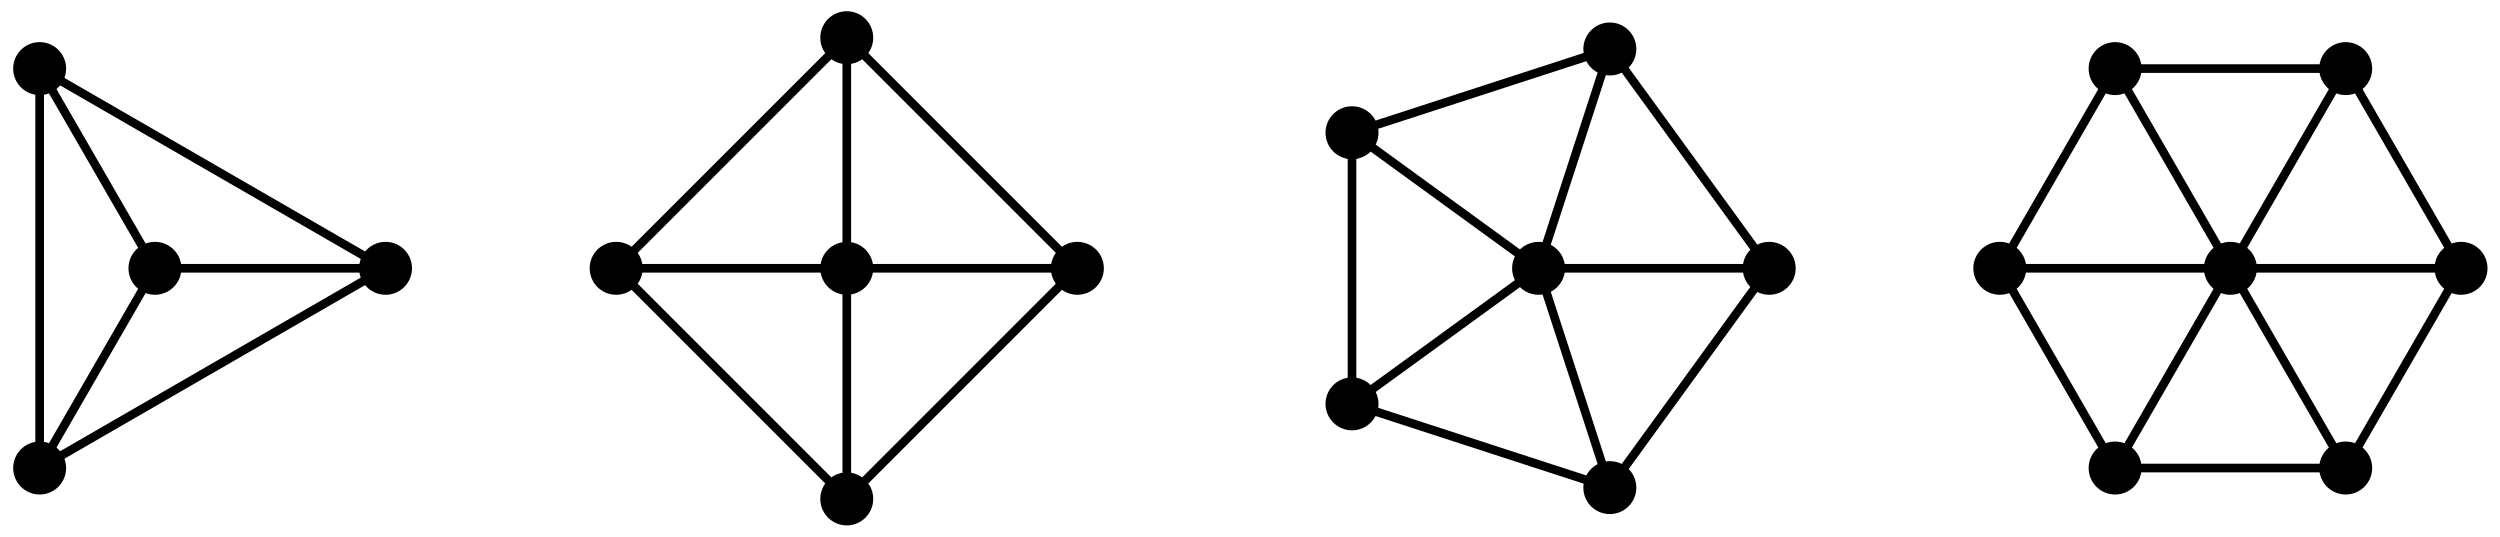
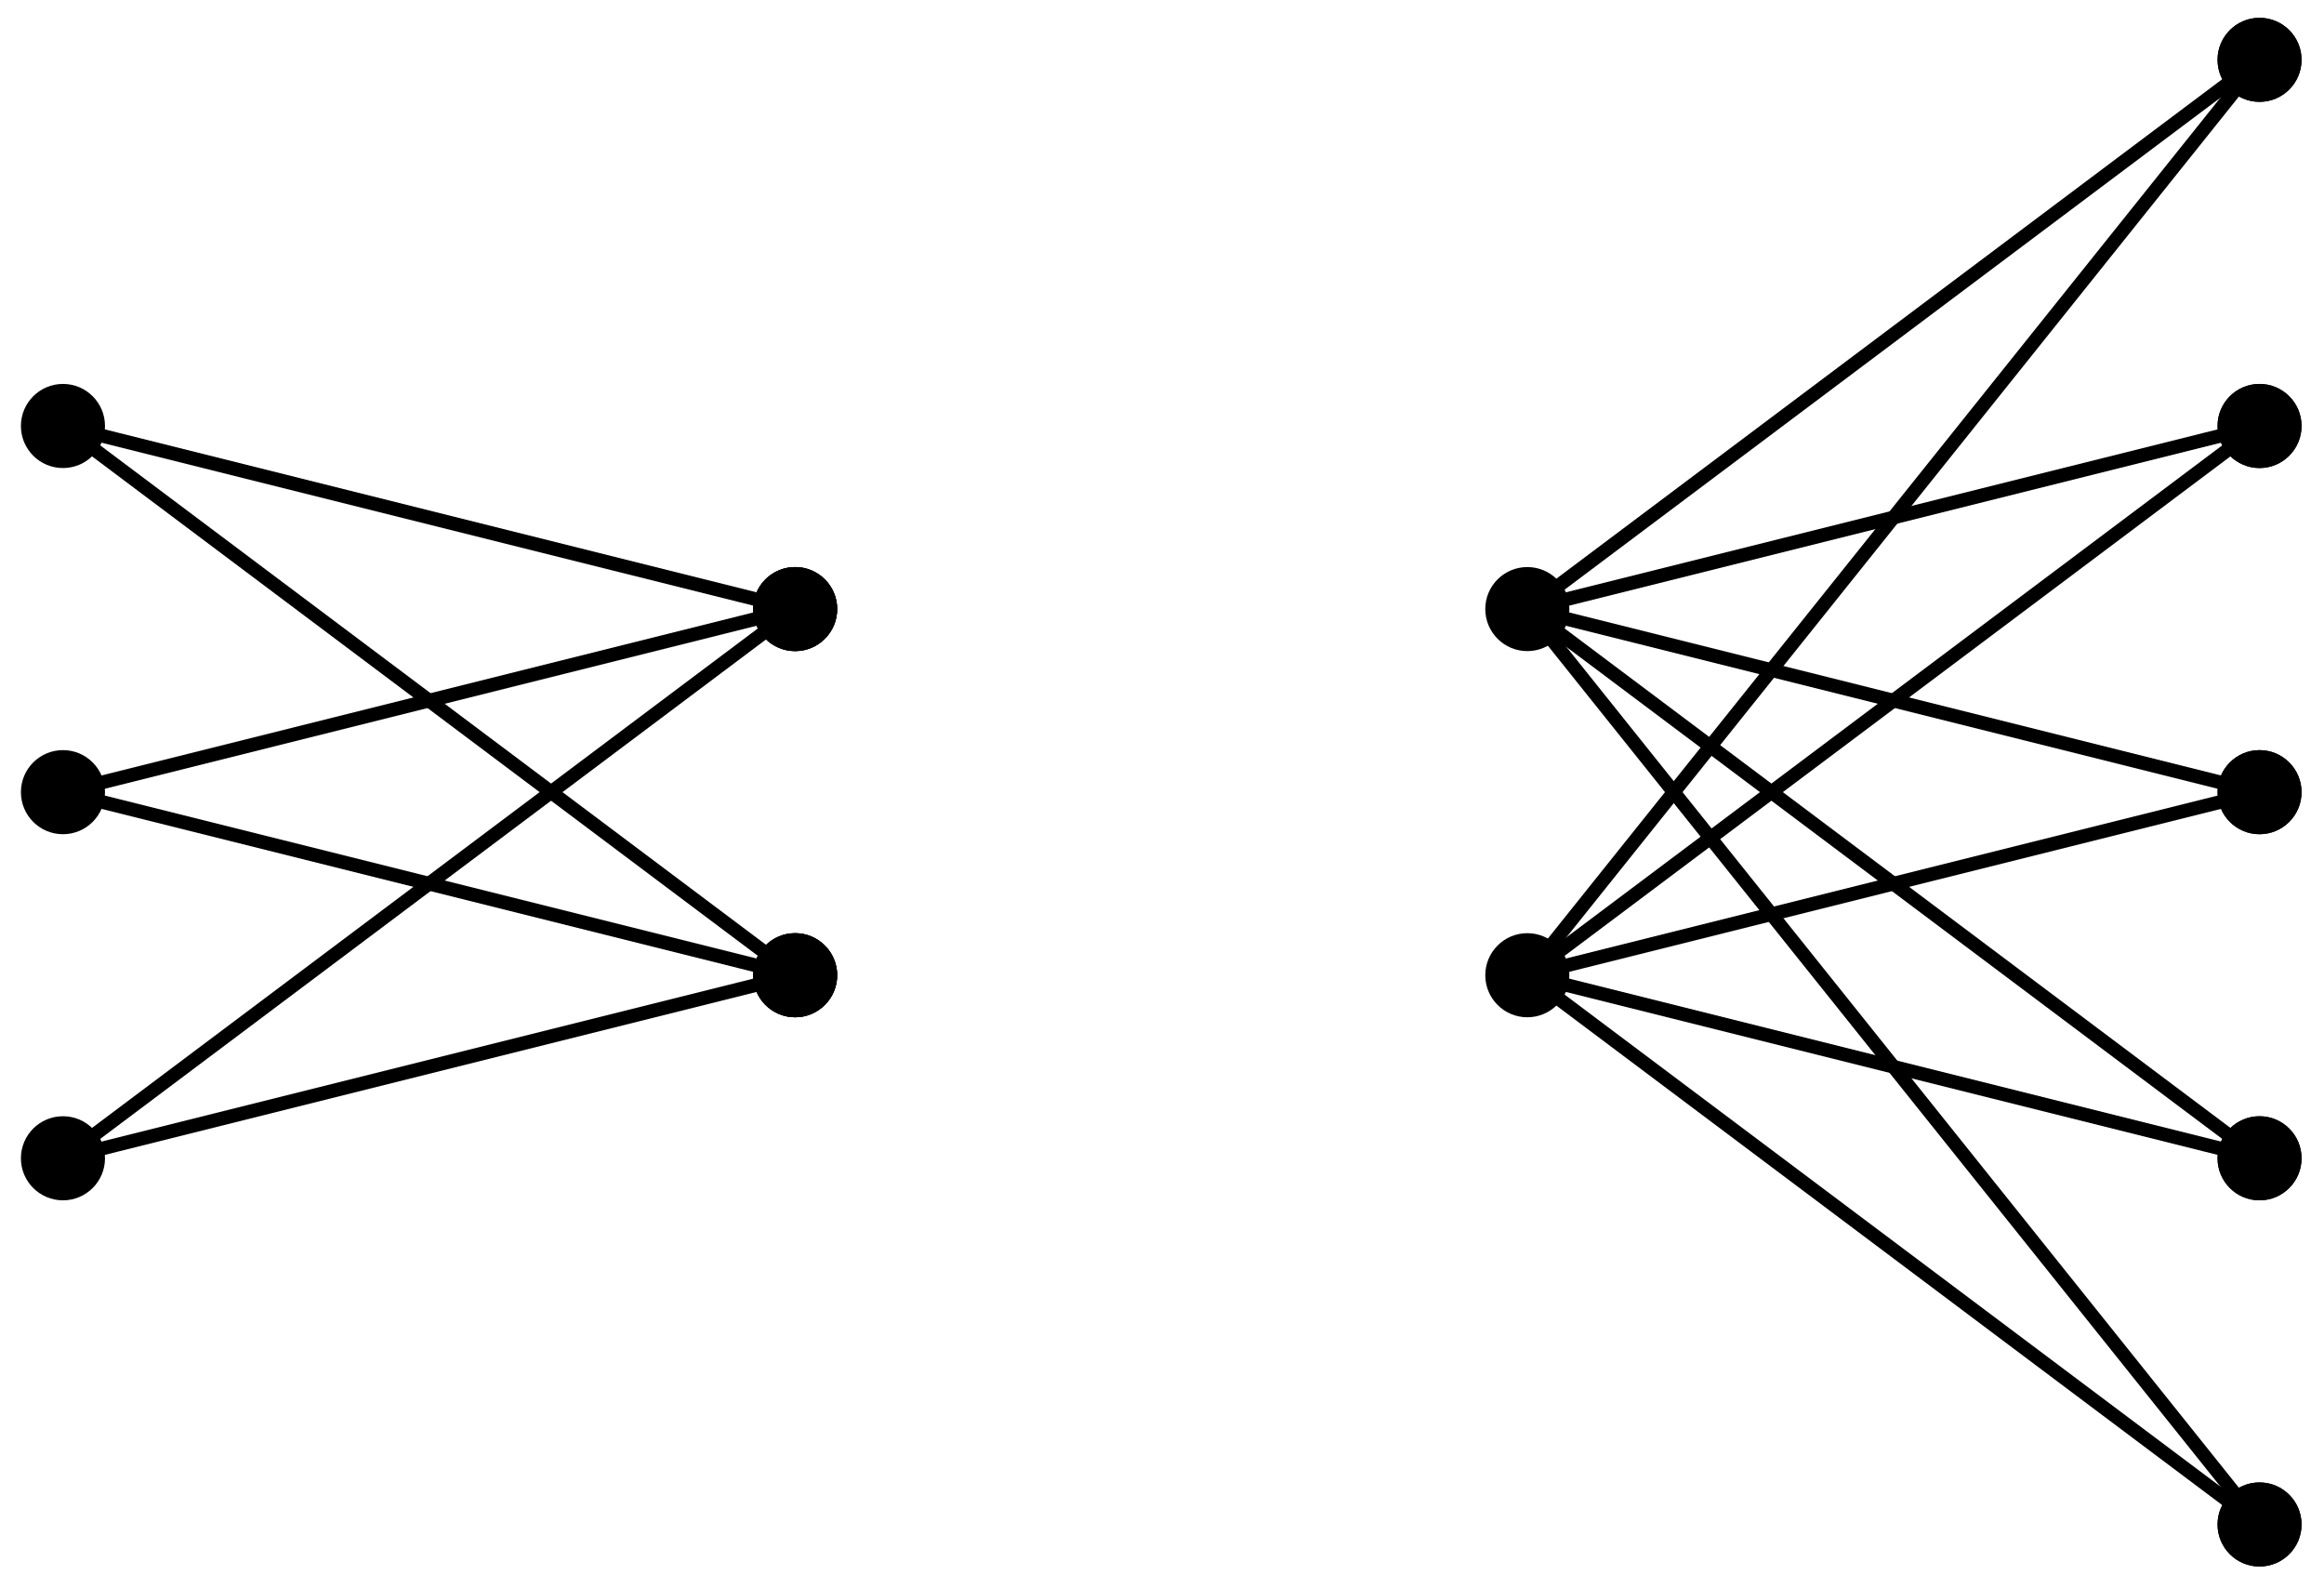
- <svg xmlns="http://www.w3.org/2000/svg" width="230.48pt" height="49.491pt" viewBox="0 0 230.48 49.491" version="1.1">
+ <svg xmlns="http://www.w3.org/2000/svg" width="134.96pt" height="92.185pt" viewBox="0 0 134.96 92.185" version="1.1">
  <defs>
    <clipPath id="clip1">
-       <path d="M 0 13 L 47 13 L 47 49.492 L 0 49.492 Z M 0 13 " />
+       <path d="M 77 45 L 134.961 45 L 134.961 92.184 L 77 92.184 Z M 77 45 " />
    </clipPath>
    <clipPath id="clip2">
-       <path d="M 0 13 L 26 13 L 26 49.492 L 0 49.492 Z M 0 13 " />
+       <path d="M 123 80 L 134.961 80 L 134.961 92.184 L 123 92.184 Z M 123 80 " />
    </clipPath>
    <clipPath id="clip3">
-       <path d="M 0 35 L 12 35 L 12 49.492 L 0 49.492 Z M 0 35 " />
+       <path d="M 77 45 L 134.961 45 L 134.961 79 L 77 79 Z M 77 45 " />
    </clipPath>
    <clipPath id="clip4">
-       <path d="M 45 13 L 90 13 L 90 49.492 L 45 49.492 Z M 45 13 " />
+       <path d="M 123 59 L 134.961 59 L 134.961 76 L 123 76 Z M 123 59 " />
    </clipPath>
    <clipPath id="clip5">
-       <path d="M 66 13 L 111 13 L 111 49.492 L 66 49.492 Z M 66 13 " />
+       <path d="M 77 34 L 134.961 34 L 134.961 68 L 77 68 Z M 77 34 " />
    </clipPath>
    <clipPath id="clip6">
-       <path d="M 70 38 L 86 38 L 86 49.492 L 70 49.492 Z M 70 38 " />
+       <path d="M 123 38 L 134.961 38 L 134.961 54 L 123 54 Z M 123 38 " />
    </clipPath>
    <clipPath id="clip7">
-       <path d="M 113 25 L 160 25 L 160 49.492 L 113 49.492 Z M 113 25 " />
+       <path d="M 77 13 L 134.961 13 L 134.961 68 L 77 68 Z M 77 13 " />
    </clipPath>
    <clipPath id="clip8">
-       <path d="M 137 13 L 175 13 L 175 49.492 L 137 49.492 Z M 137 13 " />
+       <path d="M 123 16 L 134.961 16 L 134.961 33 L 123 33 Z M 123 16 " />
    </clipPath>
    <clipPath id="clip9">
-       <path d="M 130 13 L 160 13 L 160 49.492 L 130 49.492 Z M 130 13 " />
+       <path d="M 77 0 L 134.961 0 L 134.961 68 L 77 68 Z M 77 0 " />
    </clipPath>
    <clipPath id="clip10">
-       <path d="M 140 37 L 157 37 L 157 49.492 L 140 49.492 Z M 140 37 " />
+       <path d="M 123 0 L 134.961 0 L 134.961 12 L 123 12 Z M 123 0 " />
    </clipPath>
    <clipPath id="clip11">
-       <path d="M 204 0 L 230.48 0 L 230.48 37 L 204 37 Z M 204 0 " />
+       <path d="M 77 24 L 134.961 24 L 134.961 92.184 L 77 92.184 Z M 77 24 " />
    </clipPath>
    <clipPath id="clip12">
-       <path d="M 219 16 L 230.48 16 L 230.48 33 L 219 33 Z M 219 16 " />
+       <path d="M 123 80 L 134.961 80 L 134.961 92.184 L 123 92.184 Z M 123 80 " />
    </clipPath>
    <clipPath id="clip13">
-       <path d="M 173 13 L 207 13 L 207 49.492 L 173 49.492 Z M 173 13 " />
+       <path d="M 77 24 L 134.961 24 L 134.961 79 L 77 79 Z M 77 24 " />
    </clipPath>
    <clipPath id="clip14">
-       <path d="M 183 13 L 217 13 L 217 49.492 L 183 49.492 Z M 183 13 " />
+       <path d="M 123 59 L 134.961 59 L 134.961 76 L 123 76 Z M 123 59 " />
    </clipPath>
    <clipPath id="clip15">
-       <path d="M 187 35 L 203 35 L 203 49.492 L 187 49.492 Z M 187 35 " />
+       <path d="M 77 24 L 134.961 24 L 134.961 58 L 77 58 Z M 77 24 " />
    </clipPath>
    <clipPath id="clip16">
-       <path d="M 204 13 L 230.48 13 L 230.48 49.492 L 204 49.492 Z M 204 13 " />
+       <path d="M 123 38 L 134.961 38 L 134.961 54 L 123 54 Z M 123 38 " />
    </clipPath>
    <clipPath id="clip17">
-       <path d="M 194 13 L 228 13 L 228 49.492 L 194 49.492 Z M 194 13 " />
+       <path d="M 77 13 L 134.961 13 L 134.961 47 L 77 47 Z M 77 13 " />
    </clipPath>
    <clipPath id="clip18">
-       <path d="M 208 35 L 225 35 L 225 49.492 L 208 49.492 Z M 208 35 " />
+       <path d="M 123 16 L 134.961 16 L 134.961 33 L 123 33 Z M 123 16 " />
+     </clipPath>
+     <clipPath id="clip19">
+       <path d="M 77 0 L 134.961 0 L 134.961 47 L 77 47 Z M 77 0 " />
+     </clipPath>
+     <clipPath id="clip20">
+       <path d="M 123 0 L 134.961 0 L 134.961 12 L 123 12 Z M 123 0 " />
    </clipPath>
  </defs>
  <g id="surface1">
-     <path style="fill:none;stroke-width:0.797;stroke-linecap:butt;stroke-linejoin:miter;stroke:rgb(0%,0%,0%);stroke-opacity:1;stroke-miterlimit:10;" d="M -42.522 0.002 L -74.409 18.412 " transform="matrix(1,0,0,-1,78.065,24.73589)" />
-     <path style="fill:none;stroke-width:0.797;stroke-linecap:butt;stroke-linejoin:miter;stroke:rgb(0%,0%,0%);stroke-opacity:1;stroke-miterlimit:10;" d="M -63.78 0.002 L -42.522 0.002 " transform="matrix(1,0,0,-1,78.065,24.73589)" />
-     <path style="fill-rule:nonzero;fill:rgb(0%,0%,0%);fill-opacity:1;stroke-width:0.399;stroke-linecap:butt;stroke-linejoin:miter;stroke:rgb(0%,0%,0%);stroke-opacity:1;stroke-miterlimit:10;" d="M -40.28 0.002 C -40.28 1.24 -41.284 2.24 -42.522 2.24 C -43.756 2.24 -44.76 1.24 -44.76 0.002 C -44.76 -1.237 -43.756 -2.241 -42.522 -2.241 C -41.284 -2.241 -40.28 -1.237 -40.28 0.002 Z M -40.28 0.002 " transform="matrix(1,0,0,-1,78.065,24.73589)" />
-     <path style="fill:none;stroke-width:0.797;stroke-linecap:butt;stroke-linejoin:miter;stroke:rgb(0%,0%,0%);stroke-opacity:1;stroke-miterlimit:10;" d="M -74.409 18.412 L -74.409 -18.413 " transform="matrix(1,0,0,-1,78.065,24.73589)" />
-     <path style="fill:none;stroke-width:0.797;stroke-linecap:butt;stroke-linejoin:miter;stroke:rgb(0%,0%,0%);stroke-opacity:1;stroke-miterlimit:10;" d="M -63.78 0.002 L -74.409 18.412 " transform="matrix(1,0,0,-1,78.065,24.73589)" />
-     <path style="fill-rule:nonzero;fill:rgb(0%,0%,0%);fill-opacity:1;stroke-width:0.399;stroke-linecap:butt;stroke-linejoin:miter;stroke:rgb(0%,0%,0%);stroke-opacity:1;stroke-miterlimit:10;" d="M -72.17 18.412 C -72.17 19.65 -73.17 20.654 -74.409 20.654 C -75.647 20.654 -76.651 19.65 -76.651 18.412 C -76.651 17.173 -75.647 16.169 -74.409 16.169 C -73.17 16.169 -72.17 17.173 -72.17 18.412 Z M -72.17 18.412 " transform="matrix(1,0,0,-1,78.065,24.73589)" />
+     <path style="fill-rule:nonzero;fill:rgb(0%,0%,0%);fill-opacity:1;stroke-width:0.399;stroke-linecap:butt;stroke-linejoin:miter;stroke:rgb(0%,0%,0%);stroke-opacity:1;stroke-miterlimit:10;" d="M 2.242 0.001 C 2.242 1.239 1.239 2.243 0 2.243 C -1.238 2.243 -2.242 1.239 -2.242 0.001 C -2.242 -1.237 -1.238 -2.241 0 -2.241 C 1.239 -2.241 2.242 -1.237 2.242 0.001 Z M 2.242 0.001 " transform="matrix(1,0,0,-1,3.656,67.25489)" />
+     <path style="fill:none;stroke-width:0.797;stroke-linecap:butt;stroke-linejoin:miter;stroke:rgb(0%,0%,0%);stroke-opacity:1;stroke-miterlimit:10;" d="M 0 0.001 L 42.52 10.63 " transform="matrix(1,0,0,-1,3.656,67.25489)" />
+     <path style="fill-rule:nonzero;fill:rgb(0%,0%,0%);fill-opacity:1;stroke-width:0.399;stroke-linecap:butt;stroke-linejoin:miter;stroke:rgb(0%,0%,0%);stroke-opacity:1;stroke-miterlimit:10;" d="M 44.762 10.63 C 44.762 11.868 43.758 12.872 42.52 12.872 C 41.282 12.872 40.278 11.868 40.278 10.63 C 40.278 9.392 41.282 8.388 42.52 8.388 C 43.758 8.388 44.762 9.392 44.762 10.63 Z M 44.762 10.63 " transform="matrix(1,0,0,-1,3.656,67.25489)" />
+     <path style="fill:none;stroke-width:0.797;stroke-linecap:butt;stroke-linejoin:miter;stroke:rgb(0%,0%,0%);stroke-opacity:1;stroke-miterlimit:10;" d="M 0 0.001 L 42.52 31.892 " transform="matrix(1,0,0,-1,3.656,67.25489)" />
+     <path style="fill-rule:nonzero;fill:rgb(0%,0%,0%);fill-opacity:1;stroke-width:0.399;stroke-linecap:butt;stroke-linejoin:miter;stroke:rgb(0%,0%,0%);stroke-opacity:1;stroke-miterlimit:10;" d="M 44.762 31.892 C 44.762 33.13 43.758 34.13 42.52 34.13 C 41.282 34.13 40.278 33.13 40.278 31.892 C 40.278 30.653 41.282 29.649 42.52 29.649 C 43.758 29.649 44.762 30.653 44.762 31.892 Z M 44.762 31.892 " transform="matrix(1,0,0,-1,3.656,67.25489)" />
+     <path style="fill-rule:nonzero;fill:rgb(0%,0%,0%);fill-opacity:1;stroke-width:0.399;stroke-linecap:butt;stroke-linejoin:miter;stroke:rgb(0%,0%,0%);stroke-opacity:1;stroke-miterlimit:10;" d="M 2.242 21.259 C 2.242 22.497 1.239 23.501 0 23.501 C -1.238 23.501 -2.242 22.497 -2.242 21.259 C -2.242 20.021 -1.238 19.017 0 19.017 C 1.239 19.017 2.242 20.021 2.242 21.259 Z M 2.242 21.259 " transform="matrix(1,0,0,-1,3.656,67.25489)" />
+     <path style="fill:none;stroke-width:0.797;stroke-linecap:butt;stroke-linejoin:miter;stroke:rgb(0%,0%,0%);stroke-opacity:1;stroke-miterlimit:10;" d="M 0 21.259 L 42.52 10.63 " transform="matrix(1,0,0,-1,3.656,67.25489)" />
+     <path style="fill-rule:nonzero;fill:rgb(0%,0%,0%);fill-opacity:1;stroke-width:0.399;stroke-linecap:butt;stroke-linejoin:miter;stroke:rgb(0%,0%,0%);stroke-opacity:1;stroke-miterlimit:10;" d="M 44.762 10.63 C 44.762 11.868 43.758 12.872 42.52 12.872 C 41.282 12.872 40.278 11.868 40.278 10.63 C 40.278 9.392 41.282 8.388 42.52 8.388 C 43.758 8.388 44.762 9.392 44.762 10.63 Z M 44.762 10.63 " transform="matrix(1,0,0,-1,3.656,67.25489)" />
+     <path style="fill:none;stroke-width:0.797;stroke-linecap:butt;stroke-linejoin:miter;stroke:rgb(0%,0%,0%);stroke-opacity:1;stroke-miterlimit:10;" d="M 0 21.259 L 42.52 31.892 " transform="matrix(1,0,0,-1,3.656,67.25489)" />
+     <path style="fill-rule:nonzero;fill:rgb(0%,0%,0%);fill-opacity:1;stroke-width:0.399;stroke-linecap:butt;stroke-linejoin:miter;stroke:rgb(0%,0%,0%);stroke-opacity:1;stroke-miterlimit:10;" d="M 44.762 31.892 C 44.762 33.13 43.758 34.13 42.52 34.13 C 41.282 34.13 40.278 33.13 40.278 31.892 C 40.278 30.653 41.282 29.649 42.52 29.649 C 43.758 29.649 44.762 30.653 44.762 31.892 Z M 44.762 31.892 " transform="matrix(1,0,0,-1,3.656,67.25489)" />
+     <path style="fill-rule:nonzero;fill:rgb(0%,0%,0%);fill-opacity:1;stroke-width:0.399;stroke-linecap:butt;stroke-linejoin:miter;stroke:rgb(0%,0%,0%);stroke-opacity:1;stroke-miterlimit:10;" d="M 2.242 42.521 C 2.242 43.759 1.239 44.763 0 44.763 C -1.238 44.763 -2.242 43.759 -2.242 42.521 C -2.242 41.282 -1.238 40.278 0 40.278 C 1.239 40.278 2.242 41.282 2.242 42.521 Z M 2.242 42.521 " transform="matrix(1,0,0,-1,3.656,67.25489)" />
+     <path style="fill:none;stroke-width:0.797;stroke-linecap:butt;stroke-linejoin:miter;stroke:rgb(0%,0%,0%);stroke-opacity:1;stroke-miterlimit:10;" d="M 0 42.521 L 42.52 10.63 " transform="matrix(1,0,0,-1,3.656,67.25489)" />
+     <path style="fill-rule:nonzero;fill:rgb(0%,0%,0%);fill-opacity:1;stroke-width:0.399;stroke-linecap:butt;stroke-linejoin:miter;stroke:rgb(0%,0%,0%);stroke-opacity:1;stroke-miterlimit:10;" d="M 44.762 10.63 C 44.762 11.868 43.758 12.872 42.52 12.872 C 41.282 12.872 40.278 11.868 40.278 10.63 C 40.278 9.392 41.282 8.388 42.52 8.388 C 43.758 8.388 44.762 9.392 44.762 10.63 Z M 44.762 10.63 " transform="matrix(1,0,0,-1,3.656,67.25489)" />
+     <path style="fill:none;stroke-width:0.797;stroke-linecap:butt;stroke-linejoin:miter;stroke:rgb(0%,0%,0%);stroke-opacity:1;stroke-miterlimit:10;" d="M 0 42.521 L 42.52 31.892 " transform="matrix(1,0,0,-1,3.656,67.25489)" />
+     <path style="fill-rule:nonzero;fill:rgb(0%,0%,0%);fill-opacity:1;stroke-width:0.399;stroke-linecap:butt;stroke-linejoin:miter;stroke:rgb(0%,0%,0%);stroke-opacity:1;stroke-miterlimit:10;" d="M 44.762 31.892 C 44.762 33.13 43.758 34.13 42.52 34.13 C 41.282 34.13 40.278 33.13 40.278 31.892 C 40.278 30.653 41.282 29.649 42.52 29.649 C 43.758 29.649 44.762 30.653 44.762 31.892 Z M 44.762 31.892 " transform="matrix(1,0,0,-1,3.656,67.25489)" />
+     <path style="fill-rule:nonzero;fill:rgb(0%,0%,0%);fill-opacity:1;stroke-width:0.399;stroke-linecap:butt;stroke-linejoin:miter;stroke:rgb(0%,0%,0%);stroke-opacity:1;stroke-miterlimit:10;" d="M 87.281 10.63 C 87.281 11.868 86.278 12.872 85.039 12.872 C 83.801 12.872 82.797 11.868 82.797 10.63 C 82.797 9.392 83.801 8.388 85.039 8.388 C 86.278 8.388 87.281 9.392 87.281 10.63 Z M 87.281 10.63 " transform="matrix(1,0,0,-1,3.656,67.25489)" />
    <g clip-path="url(#clip1)" clip-rule="nonzero">
-       <path style="fill:none;stroke-width:0.797;stroke-linecap:butt;stroke-linejoin:miter;stroke:rgb(0%,0%,0%);stroke-opacity:1;stroke-miterlimit:10;" d="M -74.409 -18.413 L -42.522 0.002 " transform="matrix(1,0,0,-1,78.065,24.73589)" />
+       <path style="fill:none;stroke-width:0.797;stroke-linecap:butt;stroke-linejoin:miter;stroke:rgb(0%,0%,0%);stroke-opacity:1;stroke-miterlimit:10;" d="M 85.039 10.63 L 127.559 -21.261 " transform="matrix(1,0,0,-1,3.656,67.25489)" />
    </g>
+     <path style=" stroke:none;fill-rule:nonzero;fill:rgb(0%,0%,0%);fill-opacity:1;" d="M 133.457 88.516 C 133.457 87.277 132.453 86.273 131.215 86.273 C 129.98 86.273 128.977 87.277 128.977 88.516 C 128.977 89.754 129.98 90.758 131.215 90.758 C 132.453 90.758 133.457 89.754 133.457 88.516 Z M 133.457 88.516 " />
    <g clip-path="url(#clip2)" clip-rule="nonzero">
-       <path style="fill:none;stroke-width:0.797;stroke-linecap:butt;stroke-linejoin:miter;stroke:rgb(0%,0%,0%);stroke-opacity:1;stroke-miterlimit:10;" d="M -63.78 0.002 L -74.409 -18.413 " transform="matrix(1,0,0,-1,78.065,24.73589)" />
+       <path style="fill:none;stroke-width:0.399;stroke-linecap:butt;stroke-linejoin:miter;stroke:rgb(0%,0%,0%);stroke-opacity:1;stroke-miterlimit:10;" d="M 129.801 -21.261 C 129.801 -20.022 128.797 -19.019 127.559 -19.019 C 126.324 -19.019 125.321 -20.022 125.321 -21.261 C 125.321 -22.499 126.324 -23.503 127.559 -23.503 C 128.797 -23.503 129.801 -22.499 129.801 -21.261 Z M 129.801 -21.261 " transform="matrix(1,0,0,-1,3.656,67.25489)" />
    </g>
-     <path style=" stroke:none;fill-rule:nonzero;fill:rgb(0%,0%,0%);fill-opacity:1;" d="M 5.895 43.148 C 5.895 41.91 4.895 40.906 3.656 40.906 C 2.418 40.906 1.414 41.91 1.414 43.148 C 1.414 44.387 2.418 45.391 3.656 45.391 C 4.895 45.391 5.895 44.387 5.895 43.148 Z M 5.895 43.148 " />
    <g clip-path="url(#clip3)" clip-rule="nonzero">
-       <path style="fill:none;stroke-width:0.399;stroke-linecap:butt;stroke-linejoin:miter;stroke:rgb(0%,0%,0%);stroke-opacity:1;stroke-miterlimit:10;" d="M -72.17 -18.413 C -72.17 -17.174 -73.17 -16.17 -74.409 -16.17 C -75.647 -16.17 -76.651 -17.174 -76.651 -18.413 C -76.651 -19.651 -75.647 -20.655 -74.409 -20.655 C -73.17 -20.655 -72.17 -19.651 -72.17 -18.413 Z M -72.17 -18.413 " transform="matrix(1,0,0,-1,78.065,24.73589)" />
+       <path style="fill:none;stroke-width:0.797;stroke-linecap:butt;stroke-linejoin:miter;stroke:rgb(0%,0%,0%);stroke-opacity:1;stroke-miterlimit:10;" d="M 85.039 10.63 L 127.559 0.001 " transform="matrix(1,0,0,-1,3.656,67.25489)" />
    </g>
-     <path style="fill-rule:nonzero;fill:rgb(0%,0%,0%);fill-opacity:1;stroke-width:0.399;stroke-linecap:butt;stroke-linejoin:miter;stroke:rgb(0%,0%,0%);stroke-opacity:1;stroke-miterlimit:10;" d="M -61.538 0.002 C -61.538 1.24 -62.542 2.24 -63.78 2.24 C -65.018 2.24 -66.022 1.24 -66.022 0.002 C -66.022 -1.237 -65.018 -2.241 -63.78 -2.241 C -62.542 -2.241 -61.538 -1.237 -61.538 0.002 Z M -61.538 0.002 " transform="matrix(1,0,0,-1,78.065,24.73589)" />
-     <path style="fill:none;stroke-width:0.797;stroke-linecap:butt;stroke-linejoin:miter;stroke:rgb(0%,0%,0%);stroke-opacity:1;stroke-miterlimit:10;" d="M 21.259 0.002 L 0.001 21.259 " transform="matrix(1,0,0,-1,78.065,24.73589)" />
-     <path style="fill:none;stroke-width:0.797;stroke-linecap:butt;stroke-linejoin:miter;stroke:rgb(0%,0%,0%);stroke-opacity:1;stroke-miterlimit:10;" d="M 0.001 0.002 L 21.259 0.002 " transform="matrix(1,0,0,-1,78.065,24.73589)" />
-     <path style="fill-rule:nonzero;fill:rgb(0%,0%,0%);fill-opacity:1;stroke-width:0.399;stroke-linecap:butt;stroke-linejoin:miter;stroke:rgb(0%,0%,0%);stroke-opacity:1;stroke-miterlimit:10;" d="M 23.501 0.002 C 23.501 1.24 22.497 2.24 21.259 2.24 C 20.021 2.24 19.017 1.24 19.017 0.002 C 19.017 -1.237 20.021 -2.241 21.259 -2.241 C 22.497 -2.241 23.501 -1.237 23.501 0.002 Z M 23.501 0.002 " transform="matrix(1,0,0,-1,78.065,24.73589)" />
-     <path style="fill:none;stroke-width:0.797;stroke-linecap:butt;stroke-linejoin:miter;stroke:rgb(0%,0%,0%);stroke-opacity:1;stroke-miterlimit:10;" d="M 0.001 21.259 L -21.26 0.002 " transform="matrix(1,0,0,-1,78.065,24.73589)" />
-     <path style="fill:none;stroke-width:0.797;stroke-linecap:butt;stroke-linejoin:miter;stroke:rgb(0%,0%,0%);stroke-opacity:1;stroke-miterlimit:10;" d="M 0.001 0.002 L 0.001 21.259 " transform="matrix(1,0,0,-1,78.065,24.73589)" />
-     <path style="fill-rule:nonzero;fill:rgb(0%,0%,0%);fill-opacity:1;stroke-width:0.399;stroke-linecap:butt;stroke-linejoin:miter;stroke:rgb(0%,0%,0%);stroke-opacity:1;stroke-miterlimit:10;" d="M 2.24 21.259 C 2.24 22.498 1.24 23.502 0.001 23.502 C -1.237 23.502 -2.241 22.498 -2.241 21.259 C -2.241 20.021 -1.237 19.017 0.001 19.017 C 1.24 19.017 2.24 20.021 2.24 21.259 Z M 2.24 21.259 " transform="matrix(1,0,0,-1,78.065,24.73589)" />
+     <path style=" stroke:none;fill-rule:nonzero;fill:rgb(0%,0%,0%);fill-opacity:1;" d="M 133.457 67.254 C 133.457 66.016 132.453 65.012 131.215 65.012 C 129.98 65.012 128.977 66.016 128.977 67.254 C 128.977 68.492 129.98 69.496 131.215 69.496 C 132.453 69.496 133.457 68.492 133.457 67.254 Z M 133.457 67.254 " />
    <g clip-path="url(#clip4)" clip-rule="nonzero">
-       <path style="fill:none;stroke-width:0.797;stroke-linecap:butt;stroke-linejoin:miter;stroke:rgb(0%,0%,0%);stroke-opacity:1;stroke-miterlimit:10;" d="M -21.26 0.002 L 0.001 -21.26 " transform="matrix(1,0,0,-1,78.065,24.73589)" />
+       <path style="fill:none;stroke-width:0.399;stroke-linecap:butt;stroke-linejoin:miter;stroke:rgb(0%,0%,0%);stroke-opacity:1;stroke-miterlimit:10;" d="M 129.801 0.001 C 129.801 1.239 128.797 2.243 127.559 2.243 C 126.324 2.243 125.321 1.239 125.321 0.001 C 125.321 -1.237 126.324 -2.241 127.559 -2.241 C 128.797 -2.241 129.801 -1.237 129.801 0.001 Z M 129.801 0.001 " transform="matrix(1,0,0,-1,3.656,67.25489)" />
    </g>
-     <path style="fill:none;stroke-width:0.797;stroke-linecap:butt;stroke-linejoin:miter;stroke:rgb(0%,0%,0%);stroke-opacity:1;stroke-miterlimit:10;" d="M 0.001 0.002 L -21.26 0.002 " transform="matrix(1,0,0,-1,78.065,24.73589)" />
-     <path style="fill-rule:nonzero;fill:rgb(0%,0%,0%);fill-opacity:1;stroke-width:0.399;stroke-linecap:butt;stroke-linejoin:miter;stroke:rgb(0%,0%,0%);stroke-opacity:1;stroke-miterlimit:10;" d="M -19.018 0.002 C -19.018 1.24 -20.022 2.24 -21.26 2.24 C -22.499 2.24 -23.503 1.24 -23.503 0.002 C -23.503 -1.237 -22.499 -2.241 -21.26 -2.241 C -20.022 -2.241 -19.018 -1.237 -19.018 0.002 Z M -19.018 0.002 " transform="matrix(1,0,0,-1,78.065,24.73589)" />
    <g clip-path="url(#clip5)" clip-rule="nonzero">
-       <path style="fill:none;stroke-width:0.797;stroke-linecap:butt;stroke-linejoin:miter;stroke:rgb(0%,0%,0%);stroke-opacity:1;stroke-miterlimit:10;" d="M 0.001 -21.26 L 21.259 0.002 " transform="matrix(1,0,0,-1,78.065,24.73589)" />
+       <path style="fill:none;stroke-width:0.797;stroke-linecap:butt;stroke-linejoin:miter;stroke:rgb(0%,0%,0%);stroke-opacity:1;stroke-miterlimit:10;" d="M 85.039 10.63 L 127.559 21.259 " transform="matrix(1,0,0,-1,3.656,67.25489)" />
    </g>
-     <path style="fill:none;stroke-width:0.797;stroke-linecap:butt;stroke-linejoin:miter;stroke:rgb(0%,0%,0%);stroke-opacity:1;stroke-miterlimit:10;" d="M 0.001 0.002 L 0.001 -21.26 " transform="matrix(1,0,0,-1,78.065,24.73589)" />
-     <path style=" stroke:none;fill-rule:nonzero;fill:rgb(0%,0%,0%);fill-opacity:1;" d="M 80.305 45.996 C 80.305 44.758 79.305 43.754 78.066 43.754 C 76.828 43.754 75.824 44.758 75.824 45.996 C 75.824 47.234 76.828 48.238 78.066 48.238 C 79.305 48.238 80.305 47.234 80.305 45.996 Z M 80.305 45.996 " />
+     <path style=" stroke:none;fill-rule:nonzero;fill:rgb(0%,0%,0%);fill-opacity:1;" d="M 133.457 45.996 C 133.457 44.758 132.453 43.754 131.215 43.754 C 129.98 43.754 128.977 44.758 128.977 45.996 C 128.977 47.234 129.98 48.238 131.215 48.238 C 132.453 48.238 133.457 47.234 133.457 45.996 Z M 133.457 45.996 " />
    <g clip-path="url(#clip6)" clip-rule="nonzero">
-       <path style="fill:none;stroke-width:0.399;stroke-linecap:butt;stroke-linejoin:miter;stroke:rgb(0%,0%,0%);stroke-opacity:1;stroke-miterlimit:10;" d="M 2.24 -21.26 C 2.24 -20.022 1.24 -19.018 0.001 -19.018 C -1.237 -19.018 -2.241 -20.022 -2.241 -21.26 C -2.241 -22.498 -1.237 -23.502 0.001 -23.502 C 1.24 -23.502 2.24 -22.498 2.24 -21.26 Z M 2.24 -21.26 " transform="matrix(1,0,0,-1,78.065,24.73589)" />
+       <path style="fill:none;stroke-width:0.399;stroke-linecap:butt;stroke-linejoin:miter;stroke:rgb(0%,0%,0%);stroke-opacity:1;stroke-miterlimit:10;" d="M 129.801 21.259 C 129.801 22.497 128.797 23.501 127.559 23.501 C 126.324 23.501 125.321 22.497 125.321 21.259 C 125.321 20.021 126.324 19.017 127.559 19.017 C 128.797 19.017 129.801 20.021 129.801 21.259 Z M 129.801 21.259 " transform="matrix(1,0,0,-1,3.656,67.25489)" />
    </g>
-     <path style="fill-rule:nonzero;fill:rgb(0%,0%,0%);fill-opacity:1;stroke-width:0.399;stroke-linecap:butt;stroke-linejoin:miter;stroke:rgb(0%,0%,0%);stroke-opacity:1;stroke-miterlimit:10;" d="M 2.24 0.002 C 2.24 1.24 1.24 2.24 0.001 2.24 C -1.237 2.24 -2.241 1.24 -2.241 0.002 C -2.241 -1.237 -1.237 -2.241 0.001 -2.241 C 1.24 -2.241 2.24 -1.237 2.24 0.002 Z M 2.24 0.002 " transform="matrix(1,0,0,-1,78.065,24.73589)" />
-     <path style="fill:none;stroke-width:0.797;stroke-linecap:butt;stroke-linejoin:miter;stroke:rgb(0%,0%,0%);stroke-opacity:1;stroke-miterlimit:10;" d="M 85.04 0.002 L 70.349 20.22 " transform="matrix(1,0,0,-1,78.065,24.73589)" />
-     <path style="fill:none;stroke-width:0.797;stroke-linecap:butt;stroke-linejoin:miter;stroke:rgb(0%,0%,0%);stroke-opacity:1;stroke-miterlimit:10;" d="M 63.779 0.002 L 85.04 0.002 " transform="matrix(1,0,0,-1,78.065,24.73589)" />
-     <path style="fill-rule:nonzero;fill:rgb(0%,0%,0%);fill-opacity:1;stroke-width:0.399;stroke-linecap:butt;stroke-linejoin:miter;stroke:rgb(0%,0%,0%);stroke-opacity:1;stroke-miterlimit:10;" d="M 87.283 0.002 C 87.283 1.24 86.279 2.24 85.04 2.24 C 83.802 2.24 82.798 1.24 82.798 0.002 C 82.798 -1.237 83.802 -2.241 85.04 -2.241 C 86.279 -2.241 87.283 -1.237 87.283 0.002 Z M 87.283 0.002 " transform="matrix(1,0,0,-1,78.065,24.73589)" />
-     <path style="fill:none;stroke-width:0.797;stroke-linecap:butt;stroke-linejoin:miter;stroke:rgb(0%,0%,0%);stroke-opacity:1;stroke-miterlimit:10;" d="M 70.349 20.22 L 46.58 12.498 " transform="matrix(1,0,0,-1,78.065,24.73589)" />
-     <path style="fill:none;stroke-width:0.797;stroke-linecap:butt;stroke-linejoin:miter;stroke:rgb(0%,0%,0%);stroke-opacity:1;stroke-miterlimit:10;" d="M 63.779 0.002 L 70.349 20.22 " transform="matrix(1,0,0,-1,78.065,24.73589)" />
-     <path style="fill-rule:nonzero;fill:rgb(0%,0%,0%);fill-opacity:1;stroke-width:0.399;stroke-linecap:butt;stroke-linejoin:miter;stroke:rgb(0%,0%,0%);stroke-opacity:1;stroke-miterlimit:10;" d="M 72.591 20.22 C 72.591 21.459 71.587 22.462 70.349 22.462 C 69.111 22.462 68.107 21.459 68.107 20.22 C 68.107 18.982 69.111 17.978 70.349 17.978 C 71.587 17.978 72.591 18.982 72.591 20.22 Z M 72.591 20.22 " transform="matrix(1,0,0,-1,78.065,24.73589)" />
-     <path style="fill:none;stroke-width:0.797;stroke-linecap:butt;stroke-linejoin:miter;stroke:rgb(0%,0%,0%);stroke-opacity:1;stroke-miterlimit:10;" d="M 46.58 12.498 L 46.58 -12.495 " transform="matrix(1,0,0,-1,78.065,24.73589)" />
-     <path style="fill:none;stroke-width:0.797;stroke-linecap:butt;stroke-linejoin:miter;stroke:rgb(0%,0%,0%);stroke-opacity:1;stroke-miterlimit:10;" d="M 63.779 0.002 L 46.58 12.498 " transform="matrix(1,0,0,-1,78.065,24.73589)" />
-     <path style="fill-rule:nonzero;fill:rgb(0%,0%,0%);fill-opacity:1;stroke-width:0.399;stroke-linecap:butt;stroke-linejoin:miter;stroke:rgb(0%,0%,0%);stroke-opacity:1;stroke-miterlimit:10;" d="M 48.822 12.498 C 48.822 13.736 47.818 14.74 46.58 14.74 C 45.341 14.74 44.337 13.736 44.337 12.498 C 44.337 11.259 45.341 10.255 46.58 10.255 C 47.818 10.255 48.822 11.259 48.822 12.498 Z M 48.822 12.498 " transform="matrix(1,0,0,-1,78.065,24.73589)" />
    <g clip-path="url(#clip7)" clip-rule="nonzero">
-       <path style="fill:none;stroke-width:0.797;stroke-linecap:butt;stroke-linejoin:miter;stroke:rgb(0%,0%,0%);stroke-opacity:1;stroke-miterlimit:10;" d="M 46.58 -12.495 L 70.349 -20.221 " transform="matrix(1,0,0,-1,78.065,24.73589)" />
+       <path style="fill:none;stroke-width:0.797;stroke-linecap:butt;stroke-linejoin:miter;stroke:rgb(0%,0%,0%);stroke-opacity:1;stroke-miterlimit:10;" d="M 85.039 10.63 L 127.559 42.521 " transform="matrix(1,0,0,-1,3.656,67.25489)" />
    </g>
-     <path style="fill:none;stroke-width:0.797;stroke-linecap:butt;stroke-linejoin:miter;stroke:rgb(0%,0%,0%);stroke-opacity:1;stroke-miterlimit:10;" d="M 63.779 0.002 L 46.58 -12.495 " transform="matrix(1,0,0,-1,78.065,24.73589)" />
-     <path style="fill-rule:nonzero;fill:rgb(0%,0%,0%);fill-opacity:1;stroke-width:0.399;stroke-linecap:butt;stroke-linejoin:miter;stroke:rgb(0%,0%,0%);stroke-opacity:1;stroke-miterlimit:10;" d="M 48.822 -12.495 C 48.822 -11.26 47.818 -10.256 46.58 -10.256 C 45.341 -10.256 44.337 -11.26 44.337 -12.495 C 44.337 -13.733 45.341 -14.737 46.58 -14.737 C 47.818 -14.737 48.822 -13.733 48.822 -12.495 Z M 48.822 -12.495 " transform="matrix(1,0,0,-1,78.065,24.73589)" />
+     <path style=" stroke:none;fill-rule:nonzero;fill:rgb(0%,0%,0%);fill-opacity:1;" d="M 133.457 24.734 C 133.457 23.496 132.453 22.492 131.215 22.492 C 129.98 22.492 128.977 23.496 128.977 24.734 C 128.977 25.973 129.98 26.977 131.215 26.977 C 132.453 26.977 133.457 25.973 133.457 24.734 Z M 133.457 24.734 " />
    <g clip-path="url(#clip8)" clip-rule="nonzero">
-       <path style="fill:none;stroke-width:0.797;stroke-linecap:butt;stroke-linejoin:miter;stroke:rgb(0%,0%,0%);stroke-opacity:1;stroke-miterlimit:10;" d="M 70.349 -20.221 L 85.04 0.002 " transform="matrix(1,0,0,-1,78.065,24.73589)" />
+       <path style="fill:none;stroke-width:0.399;stroke-linecap:butt;stroke-linejoin:miter;stroke:rgb(0%,0%,0%);stroke-opacity:1;stroke-miterlimit:10;" d="M 129.801 42.521 C 129.801 43.759 128.797 44.763 127.559 44.763 C 126.324 44.763 125.321 43.759 125.321 42.521 C 125.321 41.282 126.324 40.278 127.559 40.278 C 128.797 40.278 129.801 41.282 129.801 42.521 Z M 129.801 42.521 " transform="matrix(1,0,0,-1,3.656,67.25489)" />
    </g>
    <g clip-path="url(#clip9)" clip-rule="nonzero">
-       <path style="fill:none;stroke-width:0.797;stroke-linecap:butt;stroke-linejoin:miter;stroke:rgb(0%,0%,0%);stroke-opacity:1;stroke-miterlimit:10;" d="M 63.779 0.002 L 70.349 -20.221 " transform="matrix(1,0,0,-1,78.065,24.73589)" />
+       <path style="fill:none;stroke-width:0.797;stroke-linecap:butt;stroke-linejoin:miter;stroke:rgb(0%,0%,0%);stroke-opacity:1;stroke-miterlimit:10;" d="M 85.039 10.63 L 127.559 63.782 " transform="matrix(1,0,0,-1,3.656,67.25489)" />
    </g>
-     <path style=" stroke:none;fill-rule:nonzero;fill:rgb(0%,0%,0%);fill-opacity:1;" d="M 150.656 44.957 C 150.656 43.719 149.652 42.715 148.414 42.715 C 147.176 42.715 146.172 43.719 146.172 44.957 C 146.172 46.195 147.176 47.195 148.414 47.195 C 149.652 47.195 150.656 46.195 150.656 44.957 Z M 150.656 44.957 " />
+     <path style=" stroke:none;fill-rule:nonzero;fill:rgb(0%,0%,0%);fill-opacity:1;" d="M 133.457 3.473 C 133.457 2.238 132.453 1.234 131.215 1.234 C 129.98 1.234 128.977 2.238 128.977 3.473 C 128.977 4.711 129.98 5.715 131.215 5.715 C 132.453 5.715 133.457 4.711 133.457 3.473 Z M 133.457 3.473 " />
    <g clip-path="url(#clip10)" clip-rule="nonzero">
-       <path style="fill:none;stroke-width:0.399;stroke-linecap:butt;stroke-linejoin:miter;stroke:rgb(0%,0%,0%);stroke-opacity:1;stroke-miterlimit:10;" d="M 72.591 -20.221 C 72.591 -18.983 71.587 -17.979 70.349 -17.979 C 69.111 -17.979 68.107 -18.983 68.107 -20.221 C 68.107 -21.459 69.111 -22.459 70.349 -22.459 C 71.587 -22.459 72.591 -21.459 72.591 -20.221 Z M 72.591 -20.221 " transform="matrix(1,0,0,-1,78.065,24.73589)" />
+       <path style="fill:none;stroke-width:0.399;stroke-linecap:butt;stroke-linejoin:miter;stroke:rgb(0%,0%,0%);stroke-opacity:1;stroke-miterlimit:10;" d="M 129.801 63.782 C 129.801 65.017 128.797 66.021 127.559 66.021 C 126.324 66.021 125.321 65.017 125.321 63.782 C 125.321 62.544 126.324 61.54 127.559 61.54 C 128.797 61.54 129.801 62.544 129.801 63.782 Z M 129.801 63.782 " transform="matrix(1,0,0,-1,3.656,67.25489)" />
    </g>
-     <path style="fill-rule:nonzero;fill:rgb(0%,0%,0%);fill-opacity:1;stroke-width:0.399;stroke-linecap:butt;stroke-linejoin:miter;stroke:rgb(0%,0%,0%);stroke-opacity:1;stroke-miterlimit:10;" d="M 66.021 0.002 C 66.021 1.24 65.017 2.24 63.779 2.24 C 62.54 2.24 61.54 1.24 61.54 0.002 C 61.54 -1.237 62.54 -2.241 63.779 -2.241 C 65.017 -2.241 66.021 -1.237 66.021 0.002 Z M 66.021 0.002 " transform="matrix(1,0,0,-1,78.065,24.73589)" />
+     <path style="fill-rule:nonzero;fill:rgb(0%,0%,0%);fill-opacity:1;stroke-width:0.399;stroke-linecap:butt;stroke-linejoin:miter;stroke:rgb(0%,0%,0%);stroke-opacity:1;stroke-miterlimit:10;" d="M 87.281 31.892 C 87.281 33.13 86.278 34.13 85.039 34.13 C 83.801 34.13 82.797 33.13 82.797 31.892 C 82.797 30.653 83.801 29.649 85.039 29.649 C 86.278 29.649 87.281 30.653 87.281 31.892 Z M 87.281 31.892 " transform="matrix(1,0,0,-1,3.656,67.25489)" />
    <g clip-path="url(#clip11)" clip-rule="nonzero">
-       <path style="fill:none;stroke-width:0.797;stroke-linecap:butt;stroke-linejoin:miter;stroke:rgb(0%,0%,0%);stroke-opacity:1;stroke-miterlimit:10;" d="M 148.822 0.002 L 138.189 18.412 " transform="matrix(1,0,0,-1,78.065,24.73589)" />
+       <path style="fill:none;stroke-width:0.797;stroke-linecap:butt;stroke-linejoin:miter;stroke:rgb(0%,0%,0%);stroke-opacity:1;stroke-miterlimit:10;" d="M 85.039 31.892 L 127.559 -21.261 " transform="matrix(1,0,0,-1,3.656,67.25489)" />
    </g>
-     <path style="fill:none;stroke-width:0.797;stroke-linecap:butt;stroke-linejoin:miter;stroke:rgb(0%,0%,0%);stroke-opacity:1;stroke-miterlimit:10;" d="M 127.56 0.002 L 148.822 0.002 " transform="matrix(1,0,0,-1,78.065,24.73589)" />
-     <path style=" stroke:none;fill-rule:nonzero;fill:rgb(0%,0%,0%);fill-opacity:1;" d="M 229.129 24.734 C 229.129 23.496 228.125 22.496 226.887 22.496 C 225.648 22.496 224.645 23.496 224.645 24.734 C 224.645 25.973 225.648 26.977 226.887 26.977 C 228.125 26.977 229.129 25.973 229.129 24.734 Z M 229.129 24.734 " />
+     <path style=" stroke:none;fill-rule:nonzero;fill:rgb(0%,0%,0%);fill-opacity:1;" d="M 133.457 88.516 C 133.457 87.277 132.453 86.273 131.215 86.273 C 129.98 86.273 128.977 87.277 128.977 88.516 C 128.977 89.754 129.98 90.758 131.215 90.758 C 132.453 90.758 133.457 89.754 133.457 88.516 Z M 133.457 88.516 " />
    <g clip-path="url(#clip12)" clip-rule="nonzero">
-       <path style="fill:none;stroke-width:0.399;stroke-linecap:butt;stroke-linejoin:miter;stroke:rgb(0%,0%,0%);stroke-opacity:1;stroke-miterlimit:10;" d="M 151.064 0.002 C 151.064 1.24 150.06 2.24 148.822 2.24 C 147.583 2.24 146.58 1.24 146.58 0.002 C 146.58 -1.237 147.583 -2.241 148.822 -2.241 C 150.06 -2.241 151.064 -1.237 151.064 0.002 Z M 151.064 0.002 " transform="matrix(1,0,0,-1,78.065,24.73589)" />
+       <path style="fill:none;stroke-width:0.399;stroke-linecap:butt;stroke-linejoin:miter;stroke:rgb(0%,0%,0%);stroke-opacity:1;stroke-miterlimit:10;" d="M 129.801 -21.261 C 129.801 -20.022 128.797 -19.019 127.559 -19.019 C 126.324 -19.019 125.321 -20.022 125.321 -21.261 C 125.321 -22.499 126.324 -23.503 127.559 -23.503 C 128.797 -23.503 129.801 -22.499 129.801 -21.261 Z M 129.801 -21.261 " transform="matrix(1,0,0,-1,3.656,67.25489)" />
    </g>
-     <path style="fill:none;stroke-width:0.797;stroke-linecap:butt;stroke-linejoin:miter;stroke:rgb(0%,0%,0%);stroke-opacity:1;stroke-miterlimit:10;" d="M 138.189 18.412 L 116.931 18.412 " transform="matrix(1,0,0,-1,78.065,24.73589)" />
-     <path style="fill:none;stroke-width:0.797;stroke-linecap:butt;stroke-linejoin:miter;stroke:rgb(0%,0%,0%);stroke-opacity:1;stroke-miterlimit:10;" d="M 127.56 0.002 L 138.189 18.412 " transform="matrix(1,0,0,-1,78.065,24.73589)" />
-     <path style="fill-rule:nonzero;fill:rgb(0%,0%,0%);fill-opacity:1;stroke-width:0.399;stroke-linecap:butt;stroke-linejoin:miter;stroke:rgb(0%,0%,0%);stroke-opacity:1;stroke-miterlimit:10;" d="M 140.431 18.412 C 140.431 19.65 139.427 20.654 138.189 20.654 C 136.955 20.654 135.951 19.65 135.951 18.412 C 135.951 17.173 136.955 16.169 138.189 16.169 C 139.427 16.169 140.431 17.173 140.431 18.412 Z M 140.431 18.412 " transform="matrix(1,0,0,-1,78.065,24.73589)" />
-     <path style="fill:none;stroke-width:0.797;stroke-linecap:butt;stroke-linejoin:miter;stroke:rgb(0%,0%,0%);stroke-opacity:1;stroke-miterlimit:10;" d="M 116.931 18.412 L 106.302 0.002 " transform="matrix(1,0,0,-1,78.065,24.73589)" />
-     <path style="fill:none;stroke-width:0.797;stroke-linecap:butt;stroke-linejoin:miter;stroke:rgb(0%,0%,0%);stroke-opacity:1;stroke-miterlimit:10;" d="M 127.56 0.002 L 116.931 18.412 " transform="matrix(1,0,0,-1,78.065,24.73589)" />
-     <path style="fill-rule:nonzero;fill:rgb(0%,0%,0%);fill-opacity:1;stroke-width:0.399;stroke-linecap:butt;stroke-linejoin:miter;stroke:rgb(0%,0%,0%);stroke-opacity:1;stroke-miterlimit:10;" d="M 119.173 18.412 C 119.173 19.65 118.169 20.654 116.931 20.654 C 115.693 20.654 114.689 19.65 114.689 18.412 C 114.689 17.173 115.693 16.169 116.931 16.169 C 118.169 16.169 119.173 17.173 119.173 18.412 Z M 119.173 18.412 " transform="matrix(1,0,0,-1,78.065,24.73589)" />
    <g clip-path="url(#clip13)" clip-rule="nonzero">
-       <path style="fill:none;stroke-width:0.797;stroke-linecap:butt;stroke-linejoin:miter;stroke:rgb(0%,0%,0%);stroke-opacity:1;stroke-miterlimit:10;" d="M 106.302 0.002 L 116.931 -18.413 " transform="matrix(1,0,0,-1,78.065,24.73589)" />
+       <path style="fill:none;stroke-width:0.797;stroke-linecap:butt;stroke-linejoin:miter;stroke:rgb(0%,0%,0%);stroke-opacity:1;stroke-miterlimit:10;" d="M 85.039 31.892 L 127.559 0.001 " transform="matrix(1,0,0,-1,3.656,67.25489)" />
    </g>
-     <path style="fill:none;stroke-width:0.797;stroke-linecap:butt;stroke-linejoin:miter;stroke:rgb(0%,0%,0%);stroke-opacity:1;stroke-miterlimit:10;" d="M 127.56 0.002 L 106.302 0.002 " transform="matrix(1,0,0,-1,78.065,24.73589)" />
-     <path style="fill-rule:nonzero;fill:rgb(0%,0%,0%);fill-opacity:1;stroke-width:0.399;stroke-linecap:butt;stroke-linejoin:miter;stroke:rgb(0%,0%,0%);stroke-opacity:1;stroke-miterlimit:10;" d="M 108.54 0.002 C 108.54 1.24 107.54 2.24 106.302 2.24 C 105.064 2.24 104.06 1.24 104.06 0.002 C 104.06 -1.237 105.064 -2.241 106.302 -2.241 C 107.54 -2.241 108.54 -1.237 108.54 0.002 Z M 108.54 0.002 " transform="matrix(1,0,0,-1,78.065,24.73589)" />
-     <path style="fill:none;stroke-width:0.797;stroke-linecap:butt;stroke-linejoin:miter;stroke:rgb(0%,0%,0%);stroke-opacity:1;stroke-miterlimit:10;" d="M 116.931 -18.413 L 138.189 -18.413 " transform="matrix(1,0,0,-1,78.065,24.73589)" />
+     <path style=" stroke:none;fill-rule:nonzero;fill:rgb(0%,0%,0%);fill-opacity:1;" d="M 133.457 67.254 C 133.457 66.016 132.453 65.012 131.215 65.012 C 129.98 65.012 128.977 66.016 128.977 67.254 C 128.977 68.492 129.98 69.496 131.215 69.496 C 132.453 69.496 133.457 68.492 133.457 67.254 Z M 133.457 67.254 " />
    <g clip-path="url(#clip14)" clip-rule="nonzero">
-       <path style="fill:none;stroke-width:0.797;stroke-linecap:butt;stroke-linejoin:miter;stroke:rgb(0%,0%,0%);stroke-opacity:1;stroke-miterlimit:10;" d="M 127.56 0.002 L 116.931 -18.413 " transform="matrix(1,0,0,-1,78.065,24.73589)" />
+       <path style="fill:none;stroke-width:0.399;stroke-linecap:butt;stroke-linejoin:miter;stroke:rgb(0%,0%,0%);stroke-opacity:1;stroke-miterlimit:10;" d="M 129.801 0.001 C 129.801 1.239 128.797 2.243 127.559 2.243 C 126.324 2.243 125.321 1.239 125.321 0.001 C 125.321 -1.237 126.324 -2.241 127.559 -2.241 C 128.797 -2.241 129.801 -1.237 129.801 0.001 Z M 129.801 0.001 " transform="matrix(1,0,0,-1,3.656,67.25489)" />
    </g>
-     <path style=" stroke:none;fill-rule:nonzero;fill:rgb(0%,0%,0%);fill-opacity:1;" d="M 197.238 43.148 C 197.238 41.91 196.234 40.906 194.996 40.906 C 193.758 40.906 192.754 41.91 192.754 43.148 C 192.754 44.387 193.758 45.391 194.996 45.391 C 196.234 45.391 197.238 44.387 197.238 43.148 Z M 197.238 43.148 " />
    <g clip-path="url(#clip15)" clip-rule="nonzero">
-       <path style="fill:none;stroke-width:0.399;stroke-linecap:butt;stroke-linejoin:miter;stroke:rgb(0%,0%,0%);stroke-opacity:1;stroke-miterlimit:10;" d="M 119.173 -18.413 C 119.173 -17.174 118.169 -16.17 116.931 -16.17 C 115.693 -16.17 114.689 -17.174 114.689 -18.413 C 114.689 -19.651 115.693 -20.655 116.931 -20.655 C 118.169 -20.655 119.173 -19.651 119.173 -18.413 Z M 119.173 -18.413 " transform="matrix(1,0,0,-1,78.065,24.73589)" />
+       <path style="fill:none;stroke-width:0.797;stroke-linecap:butt;stroke-linejoin:miter;stroke:rgb(0%,0%,0%);stroke-opacity:1;stroke-miterlimit:10;" d="M 85.039 31.892 L 127.559 21.259 " transform="matrix(1,0,0,-1,3.656,67.25489)" />
    </g>
+     <path style=" stroke:none;fill-rule:nonzero;fill:rgb(0%,0%,0%);fill-opacity:1;" d="M 133.457 45.996 C 133.457 44.758 132.453 43.754 131.215 43.754 C 129.98 43.754 128.977 44.758 128.977 45.996 C 128.977 47.234 129.98 48.238 131.215 48.238 C 132.453 48.238 133.457 47.234 133.457 45.996 Z M 133.457 45.996 " />
    <g clip-path="url(#clip16)" clip-rule="nonzero">
-       <path style="fill:none;stroke-width:0.797;stroke-linecap:butt;stroke-linejoin:miter;stroke:rgb(0%,0%,0%);stroke-opacity:1;stroke-miterlimit:10;" d="M 138.189 -18.413 L 148.822 0.002 " transform="matrix(1,0,0,-1,78.065,24.73589)" />
+       <path style="fill:none;stroke-width:0.399;stroke-linecap:butt;stroke-linejoin:miter;stroke:rgb(0%,0%,0%);stroke-opacity:1;stroke-miterlimit:10;" d="M 129.801 21.259 C 129.801 22.497 128.797 23.501 127.559 23.501 C 126.324 23.501 125.321 22.497 125.321 21.259 C 125.321 20.021 126.324 19.017 127.559 19.017 C 128.797 19.017 129.801 20.021 129.801 21.259 Z M 129.801 21.259 " transform="matrix(1,0,0,-1,3.656,67.25489)" />
    </g>
    <g clip-path="url(#clip17)" clip-rule="nonzero">
-       <path style="fill:none;stroke-width:0.797;stroke-linecap:butt;stroke-linejoin:miter;stroke:rgb(0%,0%,0%);stroke-opacity:1;stroke-miterlimit:10;" d="M 127.56 0.002 L 138.189 -18.413 " transform="matrix(1,0,0,-1,78.065,24.73589)" />
+       <path style="fill:none;stroke-width:0.797;stroke-linecap:butt;stroke-linejoin:miter;stroke:rgb(0%,0%,0%);stroke-opacity:1;stroke-miterlimit:10;" d="M 85.039 31.892 L 127.559 42.521 " transform="matrix(1,0,0,-1,3.656,67.25489)" />
    </g>
-     <path style=" stroke:none;fill-rule:nonzero;fill:rgb(0%,0%,0%);fill-opacity:1;" d="M 218.496 43.148 C 218.496 41.91 217.492 40.906 216.254 40.906 C 215.02 40.906 214.016 41.91 214.016 43.148 C 214.016 44.387 215.02 45.391 216.254 45.391 C 217.492 45.391 218.496 44.387 218.496 43.148 Z M 218.496 43.148 " />
+     <path style=" stroke:none;fill-rule:nonzero;fill:rgb(0%,0%,0%);fill-opacity:1;" d="M 133.457 24.734 C 133.457 23.496 132.453 22.492 131.215 22.492 C 129.98 22.492 128.977 23.496 128.977 24.734 C 128.977 25.973 129.98 26.977 131.215 26.977 C 132.453 26.977 133.457 25.973 133.457 24.734 Z M 133.457 24.734 " />
    <g clip-path="url(#clip18)" clip-rule="nonzero">
-       <path style="fill:none;stroke-width:0.399;stroke-linecap:butt;stroke-linejoin:miter;stroke:rgb(0%,0%,0%);stroke-opacity:1;stroke-miterlimit:10;" d="M 140.431 -18.413 C 140.431 -17.174 139.427 -16.17 138.189 -16.17 C 136.955 -16.17 135.951 -17.174 135.951 -18.413 C 135.951 -19.651 136.955 -20.655 138.189 -20.655 C 139.427 -20.655 140.431 -19.651 140.431 -18.413 Z M 140.431 -18.413 " transform="matrix(1,0,0,-1,78.065,24.73589)" />
+       <path style="fill:none;stroke-width:0.399;stroke-linecap:butt;stroke-linejoin:miter;stroke:rgb(0%,0%,0%);stroke-opacity:1;stroke-miterlimit:10;" d="M 129.801 42.521 C 129.801 43.759 128.797 44.763 127.559 44.763 C 126.324 44.763 125.321 43.759 125.321 42.521 C 125.321 41.282 126.324 40.278 127.559 40.278 C 128.797 40.278 129.801 41.282 129.801 42.521 Z M 129.801 42.521 " transform="matrix(1,0,0,-1,3.656,67.25489)" />
    </g>
-     <path style="fill-rule:nonzero;fill:rgb(0%,0%,0%);fill-opacity:1;stroke-width:0.399;stroke-linecap:butt;stroke-linejoin:miter;stroke:rgb(0%,0%,0%);stroke-opacity:1;stroke-miterlimit:10;" d="M 129.802 0.002 C 129.802 1.24 128.798 2.24 127.56 2.24 C 126.322 2.24 125.318 1.24 125.318 0.002 C 125.318 -1.237 126.322 -2.241 127.56 -2.241 C 128.798 -2.241 129.802 -1.237 129.802 0.002 Z M 129.802 0.002 " transform="matrix(1,0,0,-1,78.065,24.73589)" />
+     <g clip-path="url(#clip19)" clip-rule="nonzero">
+       <path style="fill:none;stroke-width:0.797;stroke-linecap:butt;stroke-linejoin:miter;stroke:rgb(0%,0%,0%);stroke-opacity:1;stroke-miterlimit:10;" d="M 85.039 31.892 L 127.559 63.782 " transform="matrix(1,0,0,-1,3.656,67.25489)" />
+     </g>
+     <path style=" stroke:none;fill-rule:nonzero;fill:rgb(0%,0%,0%);fill-opacity:1;" d="M 133.457 3.473 C 133.457 2.238 132.453 1.234 131.215 1.234 C 129.98 1.234 128.977 2.238 128.977 3.473 C 128.977 4.711 129.98 5.715 131.215 5.715 C 132.453 5.715 133.457 4.711 133.457 3.473 Z M 133.457 3.473 " />
+     <g clip-path="url(#clip20)" clip-rule="nonzero">
+       <path style="fill:none;stroke-width:0.399;stroke-linecap:butt;stroke-linejoin:miter;stroke:rgb(0%,0%,0%);stroke-opacity:1;stroke-miterlimit:10;" d="M 129.801 63.782 C 129.801 65.017 128.797 66.021 127.559 66.021 C 126.324 66.021 125.321 65.017 125.321 63.782 C 125.321 62.544 126.324 61.54 127.559 61.54 C 128.797 61.54 129.801 62.544 129.801 63.782 Z M 129.801 63.782 " transform="matrix(1,0,0,-1,3.656,67.25489)" />
+     </g>
  </g>
</svg>
